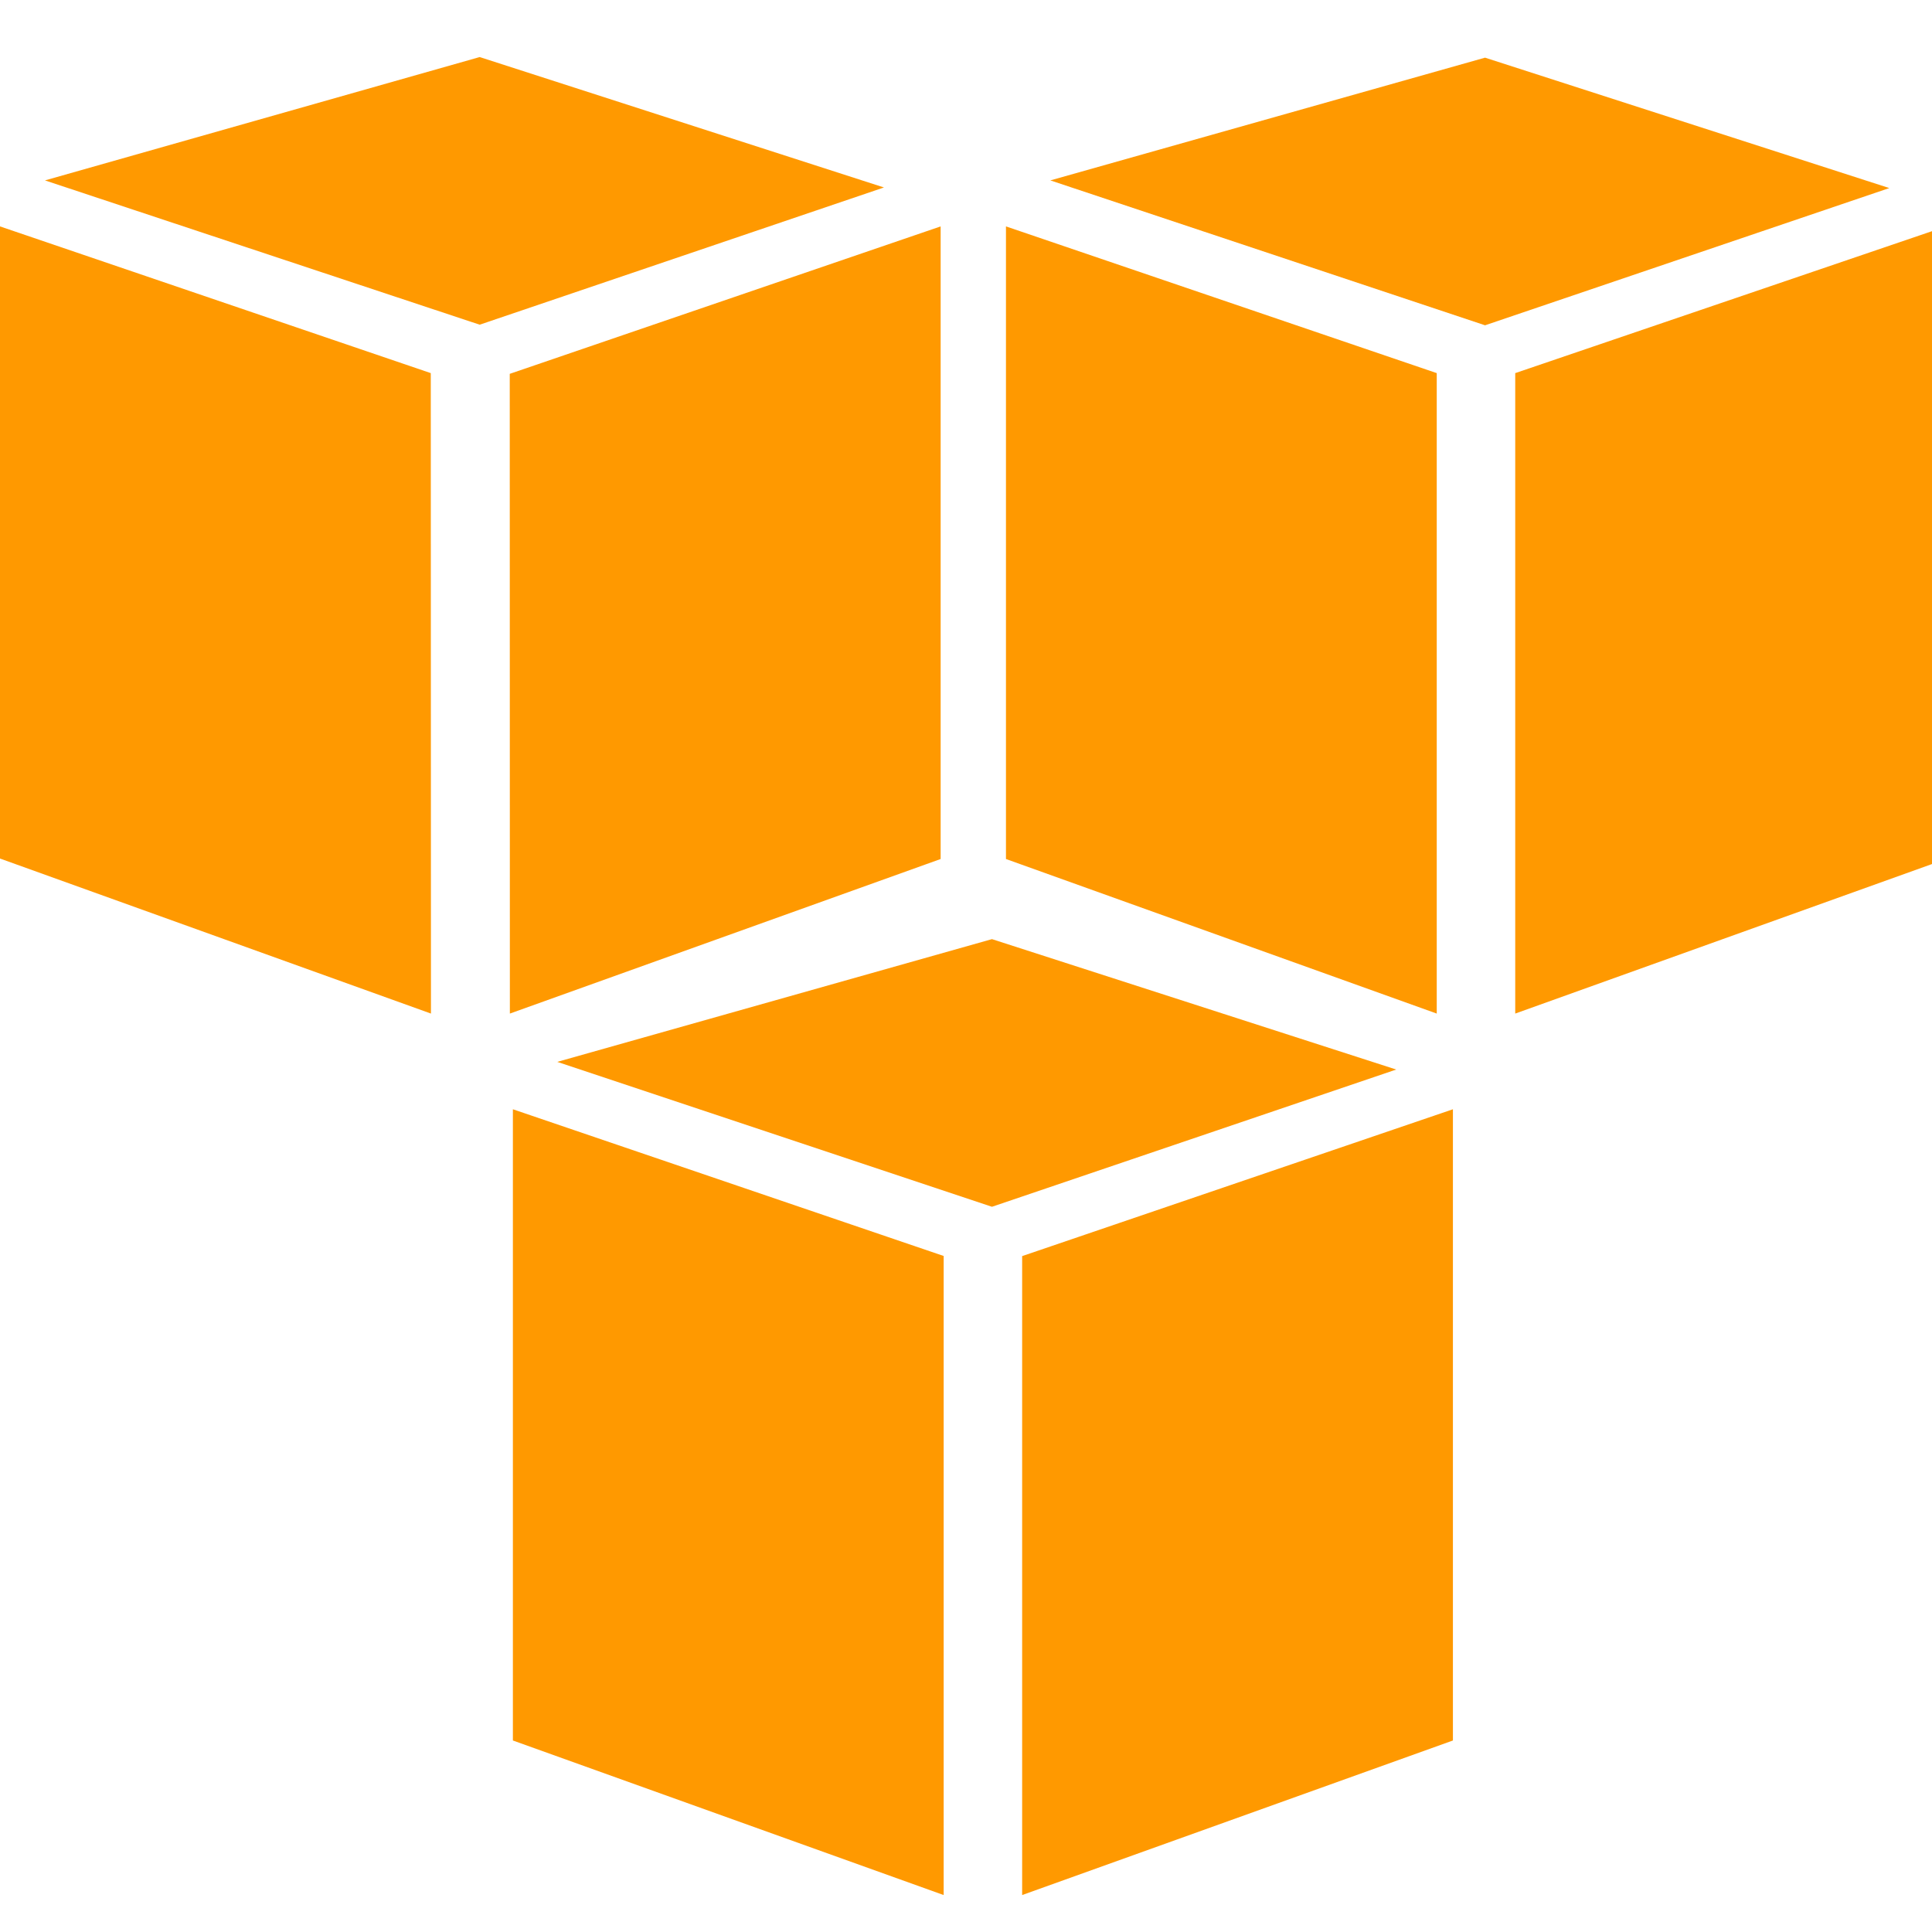
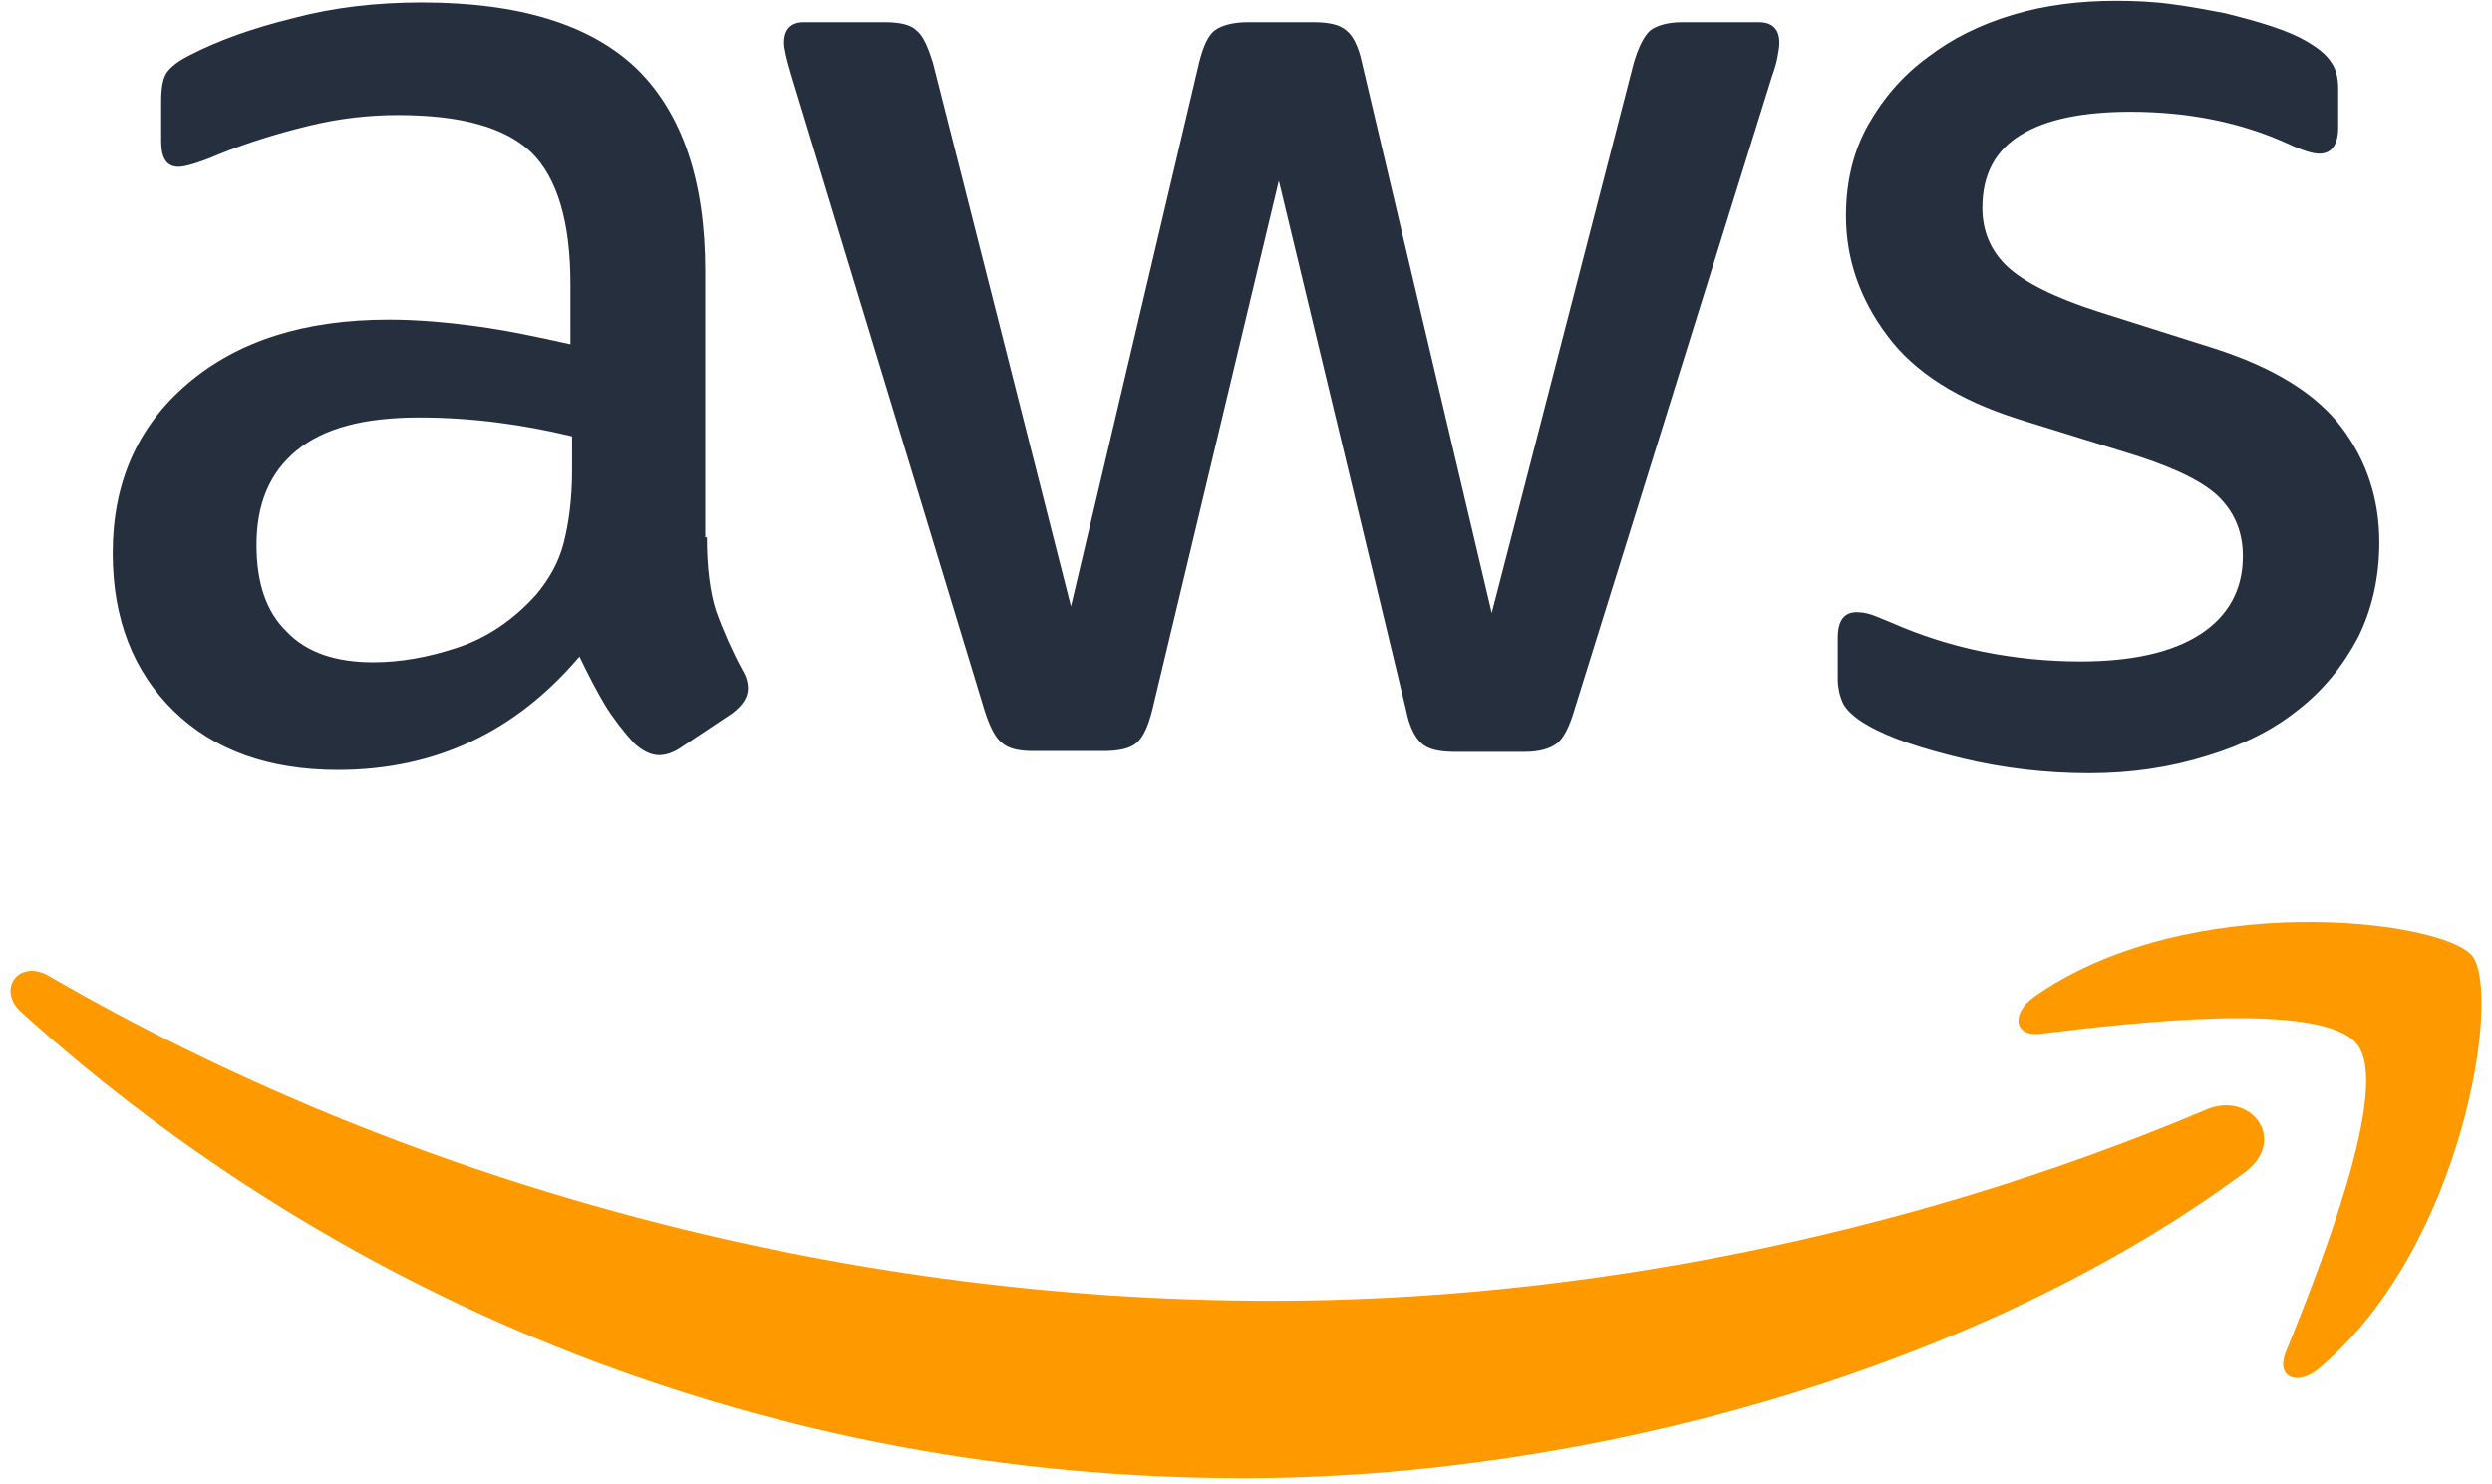
- <svg xmlns="http://www.w3.org/2000/svg" width="64" height="64" viewBox="0 0 32 32">
-   <path d="M15.63 31.388l-7.135-2.56V18.373l7.135 2.43zm1.3 0l7.135-2.56V18.373l-7.135 2.432zm-7.7-13.8l7.2-2.033 6.696 2.16-6.696 2.273zm-2.092-.8L0 14.22V3.75l7.135 2.43zm1.307 0l7.135-2.56V3.75L8.443 6.192zm-7.7-13.8l7.2-2.043 6.696 2.16-6.696 2.273zm23.052 13.8l-7.135-2.56V3.75l7.135 2.43zm1.3 0l7.135-2.56V3.75l-7.135 2.43zm-7.7-13.8l7.2-2.033 6.696 2.16-6.696 2.273z" fill="#f90" fill-rule="evenodd" />
+ <svg xmlns="http://www.w3.org/2000/svg" width="1.68em" height="1em" viewBox="0 0 256 153">
+   <path fill="#252f3e" d="M72.392 55.438c0 3.137.34 5.68.933 7.545a45.4 45.4 0 0 0 2.712 6.103c.424.678.593 1.356.593 1.95c0 .847-.508 1.695-1.61 2.543l-5.34 3.56c-.763.509-1.526.763-2.205.763c-.847 0-1.695-.424-2.543-1.187a26 26 0 0 1-3.051-3.984c-.848-1.44-1.696-3.052-2.628-5.001q-9.919 11.697-24.922 11.698c-7.12 0-12.8-2.035-16.954-6.103c-4.153-4.07-6.272-9.495-6.272-16.276c0-7.205 2.543-13.054 7.714-17.462c5.17-4.408 12.037-6.612 20.768-6.612c2.882 0 5.849.254 8.985.678c3.137.424 6.358 1.102 9.749 1.865V29.33c0-6.443-1.357-10.935-3.985-13.563c-2.712-2.628-7.29-3.9-13.817-3.9c-2.967 0-6.018.34-9.155 1.103s-6.188 1.695-9.155 2.882c-1.356.593-2.373.932-2.967 1.102s-1.017.254-1.356.254c-1.187 0-1.78-.848-1.78-2.628v-4.154c0-1.356.17-2.373.593-2.966c.424-.594 1.187-1.187 2.374-1.78q4.45-2.29 10.68-3.815C33.908.763 38.316.255 42.978.255c10.088 0 17.463 2.288 22.21 6.866c4.662 4.577 7.036 11.528 7.036 20.853v27.464zM37.976 68.323c2.798 0 5.68-.508 8.731-1.526c3.052-1.017 5.765-2.882 8.053-5.425c1.357-1.61 2.374-3.39 2.882-5.425c.509-2.034.848-4.493.848-7.375v-3.56a71 71 0 0 0-7.799-1.441a64 64 0 0 0-7.968-.509c-5.68 0-9.833 1.102-12.63 3.391s-4.154 5.51-4.154 9.748c0 3.984 1.017 6.951 3.136 8.986c2.035 2.119 5.002 3.136 8.901 3.136m68.069 9.155c-1.526 0-2.543-.254-3.221-.848c-.678-.508-1.272-1.695-1.78-3.305L81.124 7.799c-.51-1.696-.764-2.798-.764-3.391c0-1.356.678-2.12 2.035-2.12h8.307c1.61 0 2.713.255 3.306.848c.678.509 1.187 1.696 1.695 3.306l14.241 56.117l13.224-56.117c.424-1.695.933-2.797 1.61-3.306c.679-.508 1.866-.847 3.392-.847h6.781c1.61 0 2.713.254 3.39.847c.679.509 1.272 1.696 1.611 3.306l13.394 56.795L168.01 6.442c.508-1.695 1.102-2.797 1.695-3.306c.678-.508 1.78-.847 3.306-.847h7.883c1.357 0 2.12.678 2.12 2.119c0 .424-.085.848-.17 1.356s-.254 1.187-.593 2.12l-20.43 65.525q-.762 2.544-1.78 3.306c-.678.509-1.78.848-3.22.848h-7.29c-1.611 0-2.713-.254-3.392-.848c-.678-.593-1.271-1.695-1.61-3.39l-13.14-54.676l-13.054 54.59c-.423 1.696-.932 2.798-1.61 3.391c-.678.594-1.865.848-3.39.848zm108.927 2.289c-4.408 0-8.816-.509-13.054-1.526c-4.239-1.017-7.544-2.12-9.748-3.39c-1.357-.764-2.29-1.611-2.628-2.374a6 6 0 0 1-.509-2.374V65.78c0-1.78.678-2.628 1.95-2.628a4.8 4.8 0 0 1 1.526.255c.508.17 1.271.508 2.119.847a46 46 0 0 0 9.324 2.967a51 51 0 0 0 10.088 1.017c5.34 0 9.494-.932 12.376-2.797s4.408-4.577 4.408-8.053c0-2.373-.763-4.323-2.289-5.934s-4.408-3.051-8.561-4.408l-12.292-3.814c-6.188-1.95-10.765-4.832-13.563-8.647c-2.797-3.73-4.238-7.883-4.238-12.291q0-5.34 2.289-9.41c1.525-2.712 3.56-5.085 6.103-6.95c2.543-1.95 5.425-3.391 8.816-4.408c3.39-1.017 6.95-1.441 10.68-1.441c1.865 0 3.815.085 5.68.339c1.95.254 3.73.593 5.51.932c1.695.424 3.306.848 4.832 1.357q2.288.762 3.56 1.525c1.187.679 2.034 1.357 2.543 2.12q.763 1.017.763 2.797v3.984c0 1.78-.678 2.713-1.95 2.713c-.678 0-1.78-.34-3.22-1.018q-7.25-3.306-16.276-3.306c-4.832 0-8.647.763-11.275 2.374c-2.627 1.61-3.984 4.069-3.984 7.544c0 2.374.848 4.408 2.543 6.019s4.832 3.221 9.325 4.662l12.037 3.815c6.103 1.95 10.511 4.662 13.139 8.137s3.9 7.46 3.9 11.868c0 3.645-.764 6.951-2.205 9.833c-1.525 2.882-3.56 5.425-6.188 7.46c-2.628 2.119-5.764 3.645-9.409 4.747c-3.815 1.187-7.799 1.78-12.122 1.78" />
+   <path fill="#f90" d="M230.993 120.964c-27.888 20.599-68.408 31.534-103.247 31.534c-48.827 0-92.821-18.056-126.05-48.064c-2.628-2.373-.255-5.594 2.881-3.73c35.942 20.854 80.276 33.484 126.136 33.484c30.94 0 64.932-6.442 96.212-19.666c4.662-2.12 8.646 3.052 4.068 6.442m11.614-13.224c-3.56-4.577-23.566-2.204-32.636-1.102c-2.713.34-3.137-2.034-.678-3.814c15.936-11.19 42.13-7.968 45.181-4.239c3.052 3.815-.848 30.008-15.767 42.554c-2.288 1.95-4.492.933-3.475-1.61c3.39-8.393 10.935-27.296 7.375-31.789" />
</svg>
